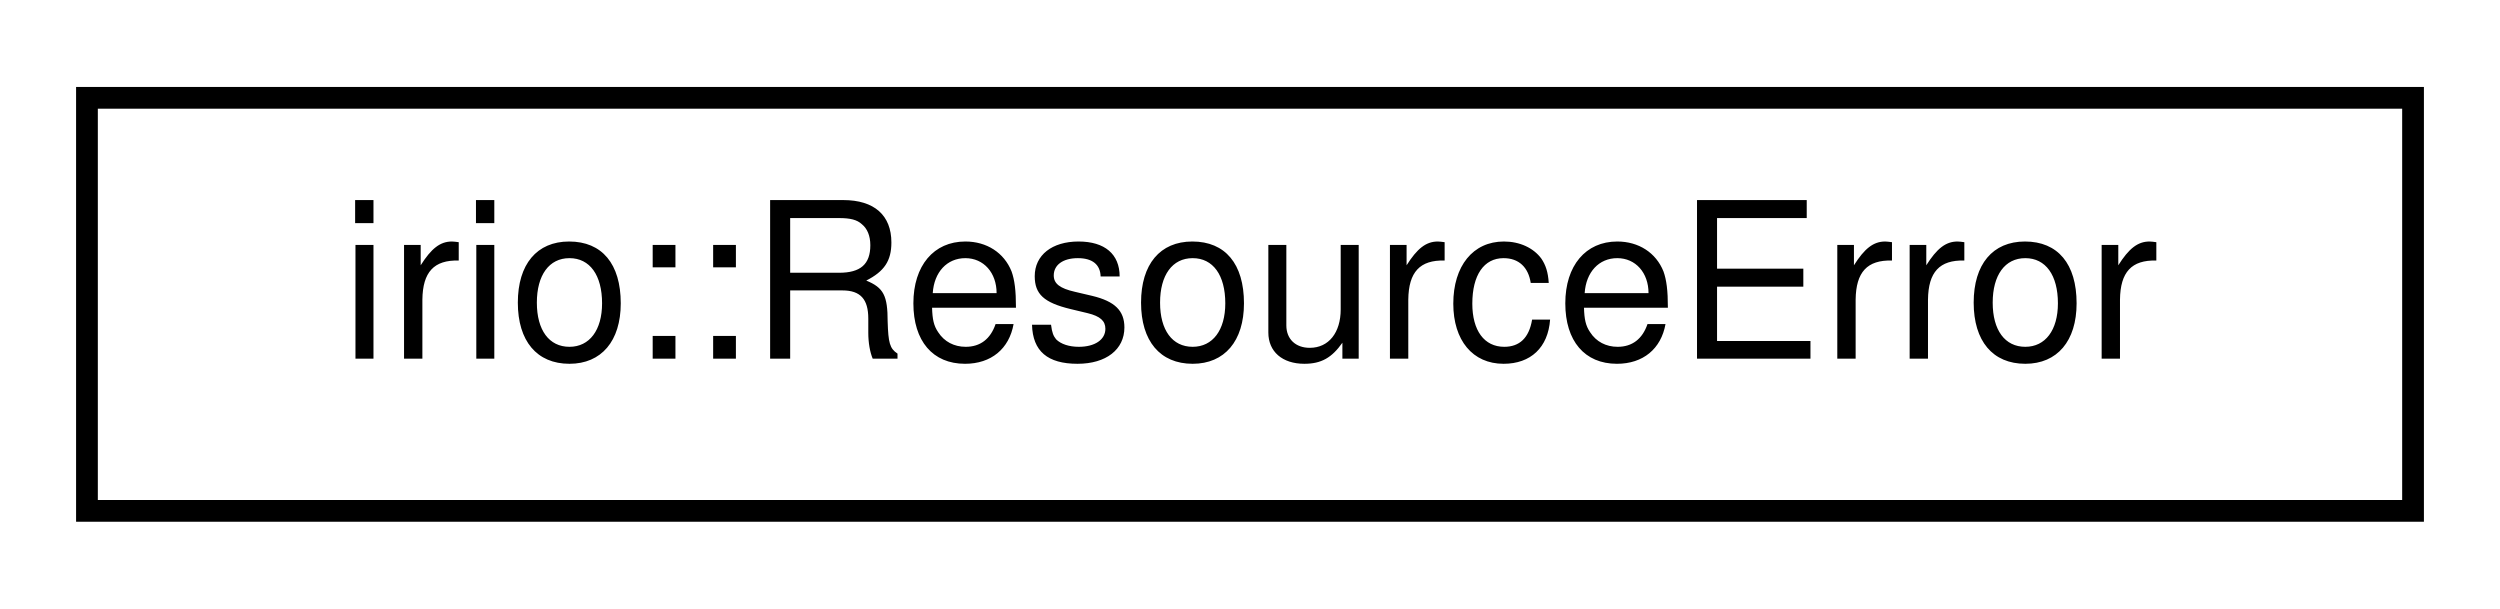
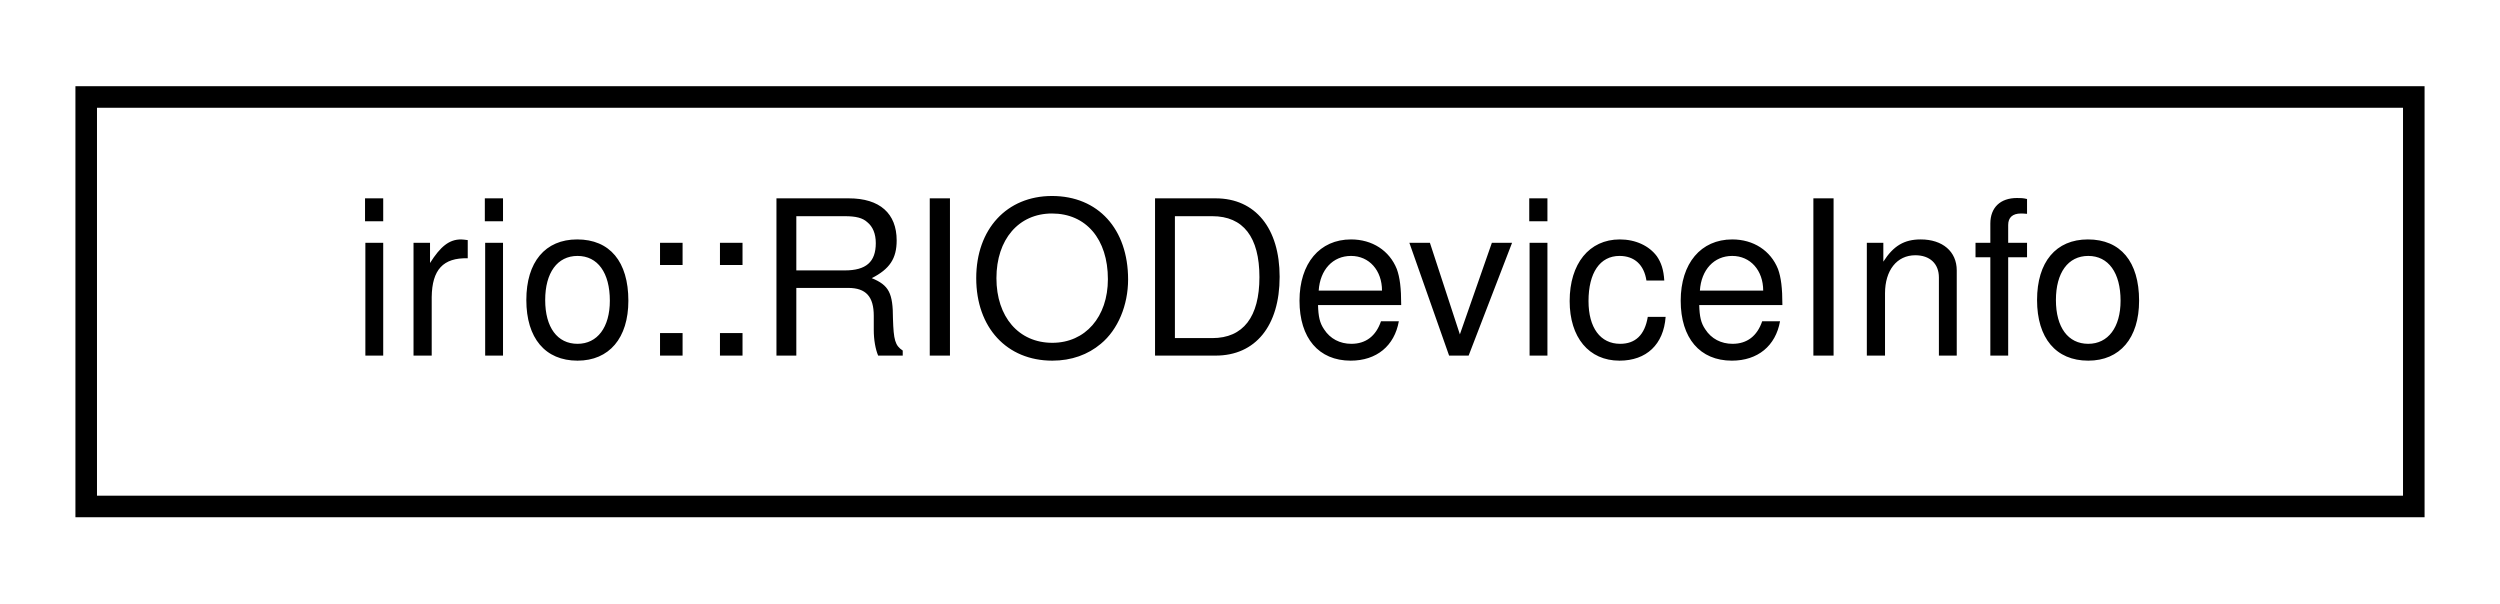
- <svg xmlns="http://www.w3.org/2000/svg" xmlns:xlink="http://www.w3.org/1999/xlink" width="115pt" height="28pt" viewBox="0.00 0.00 115.00 28.00">
+ <svg xmlns="http://www.w3.org/2000/svg" xmlns:xlink="http://www.w3.org/1999/xlink" width="116pt" height="28pt" viewBox="0.00 0.00 116.00 28.00">
  <g id="graph0" class="graph" transform="scale(1 1) rotate(0) translate(4 24)">
    <g id="node1" class="node">
      <g id="a_node1">
-         <a xlink:href="structirio_1_1ResourceError.html" target="_top" xlink:title="Represents an error that occurred while parsing a resource.">
-           <polygon fill="none" stroke="black" points="0,-0.5 0,-19.5 107,-19.5 107,-0.5 0,-0.5" />
-           <text text-anchor="middle" x="53.5" y="-7.5" font-family="Helvetica,sans-Serif" font-size="10.00">irio::ResourceError</text>
+         <a xlink:href="structirio_1_1RIODeviceInfo.html" target="_top" xlink:title="Holds the found resource name and device model.">
+           <polygon fill="none" stroke="black" points="0,-0.5 0,-19.5 108,-19.5 108,-0.5 0,-0.5" />
+           <text text-anchor="middle" x="54" y="-7.5" font-family="Helvetica,sans-Serif" font-size="10.00">irio::RIODeviceInfo</text>
        </a>
      </g>
    </g>
  </g>
</svg>
